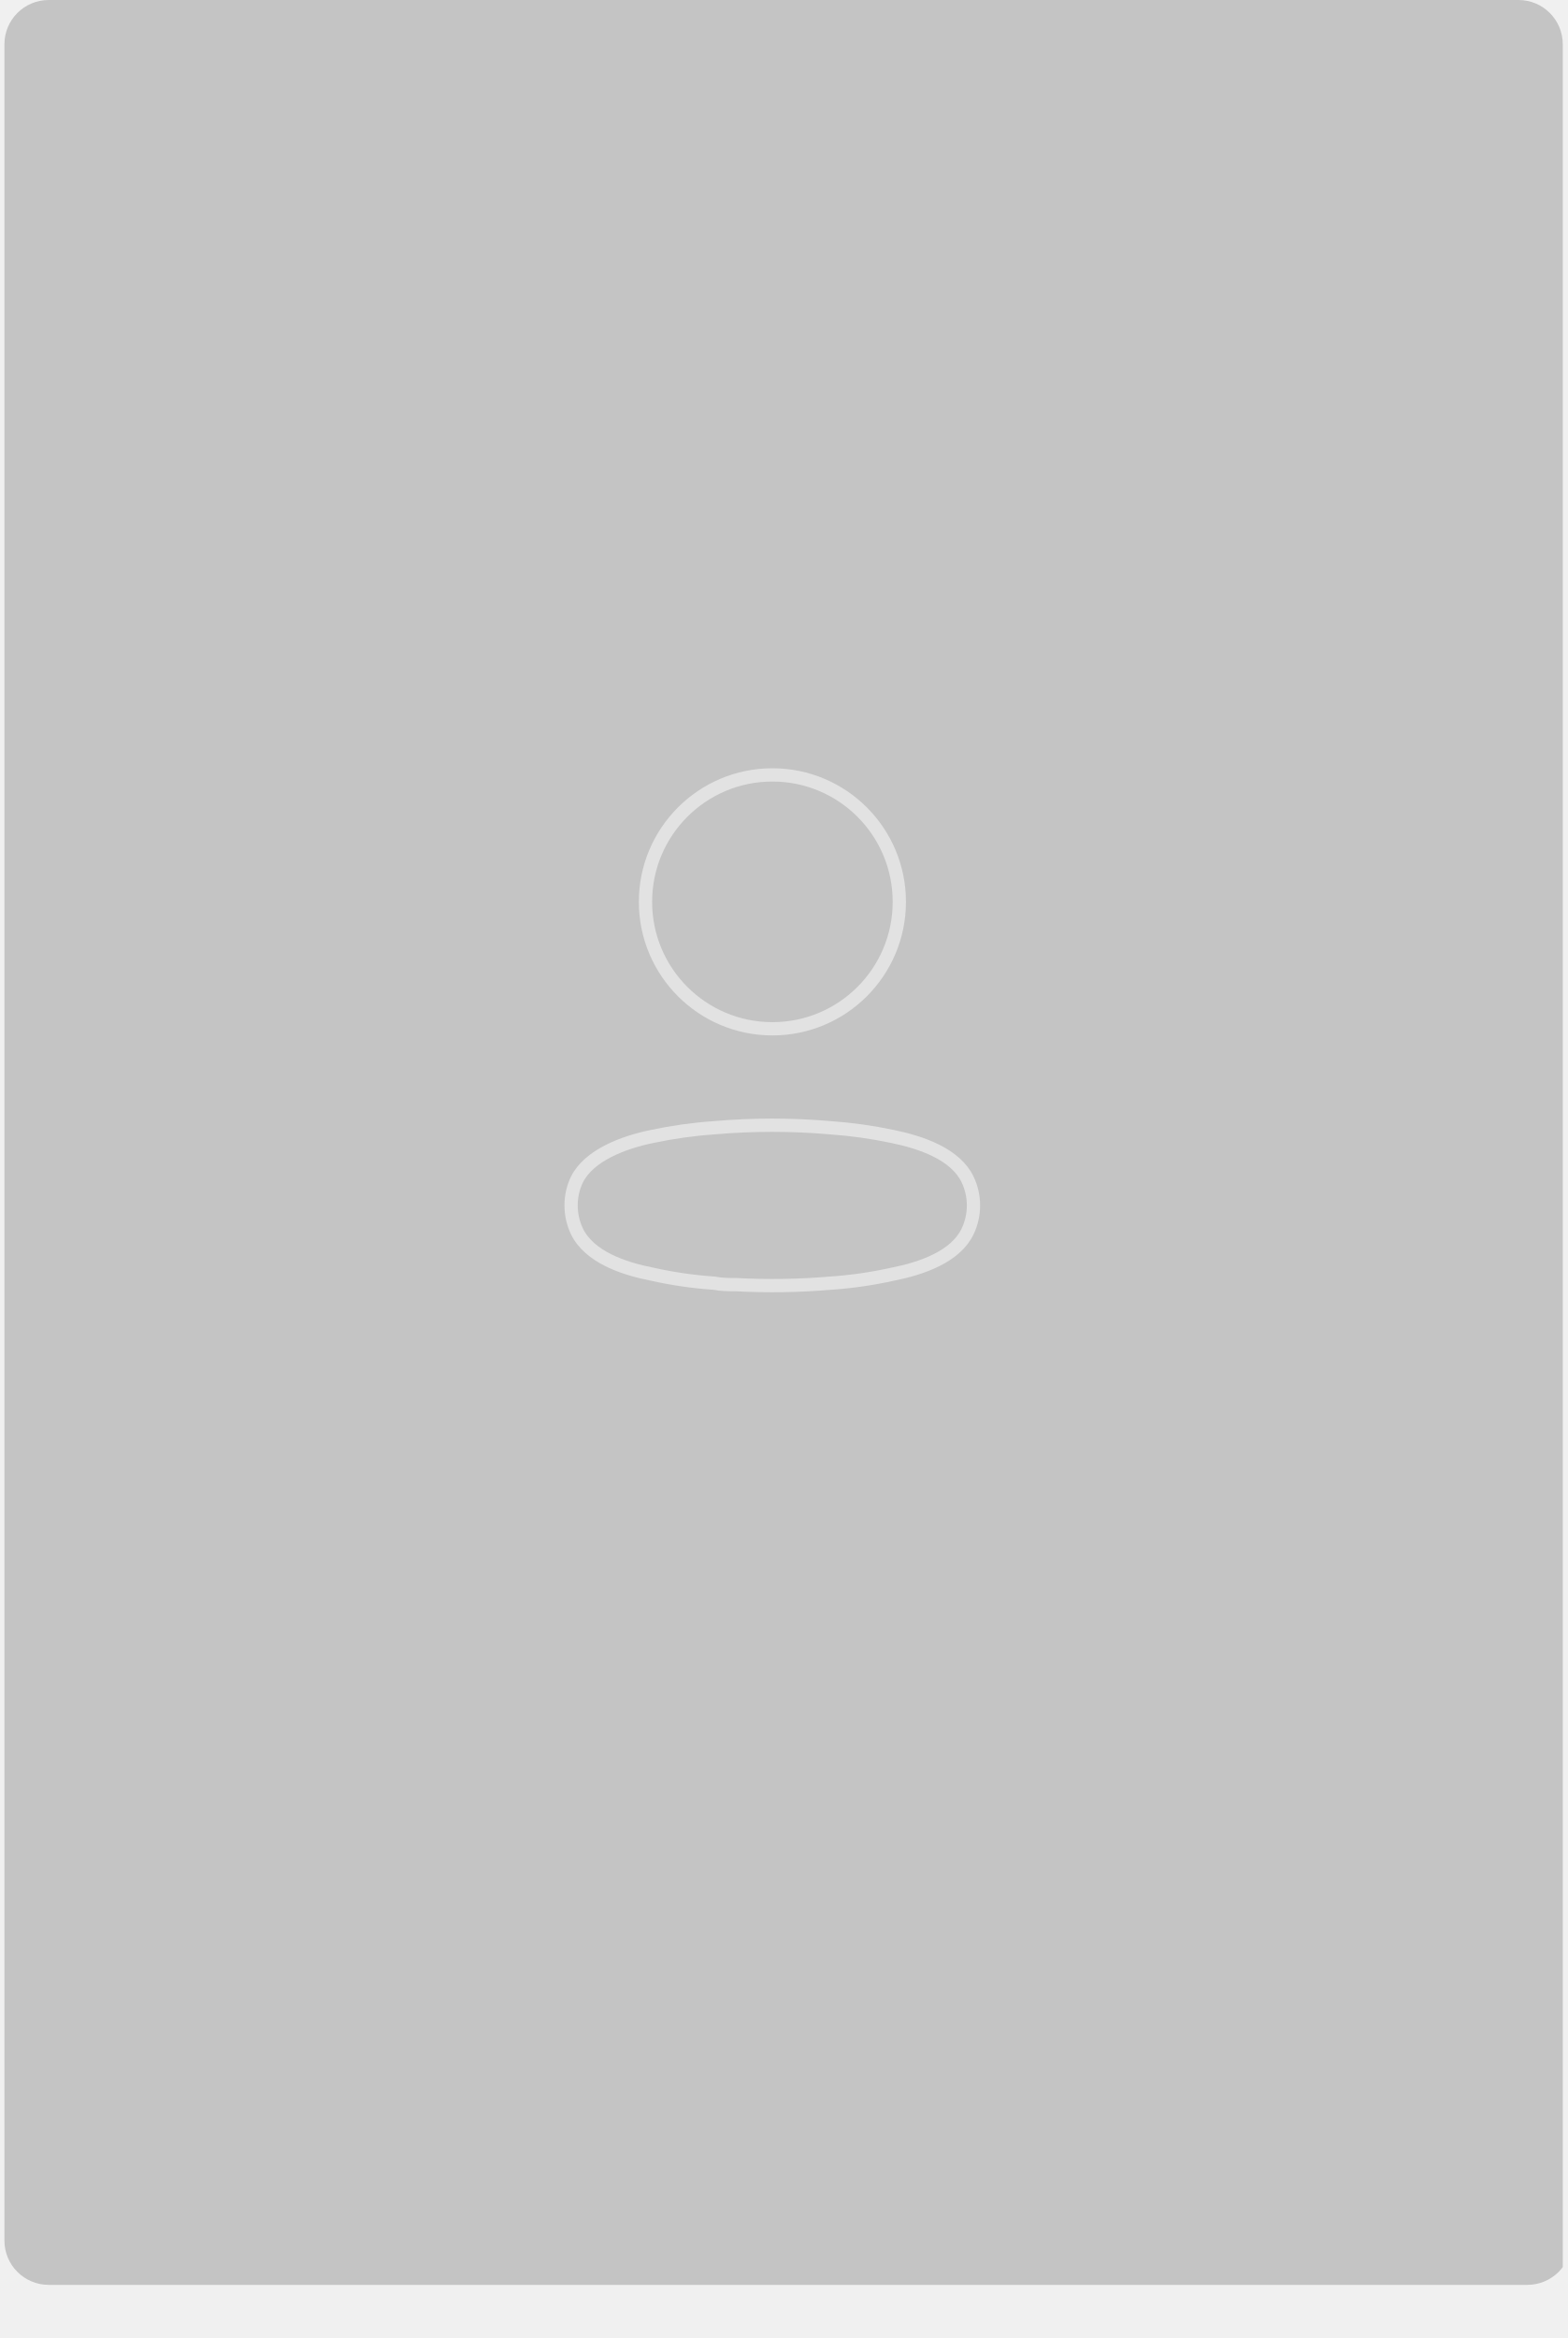
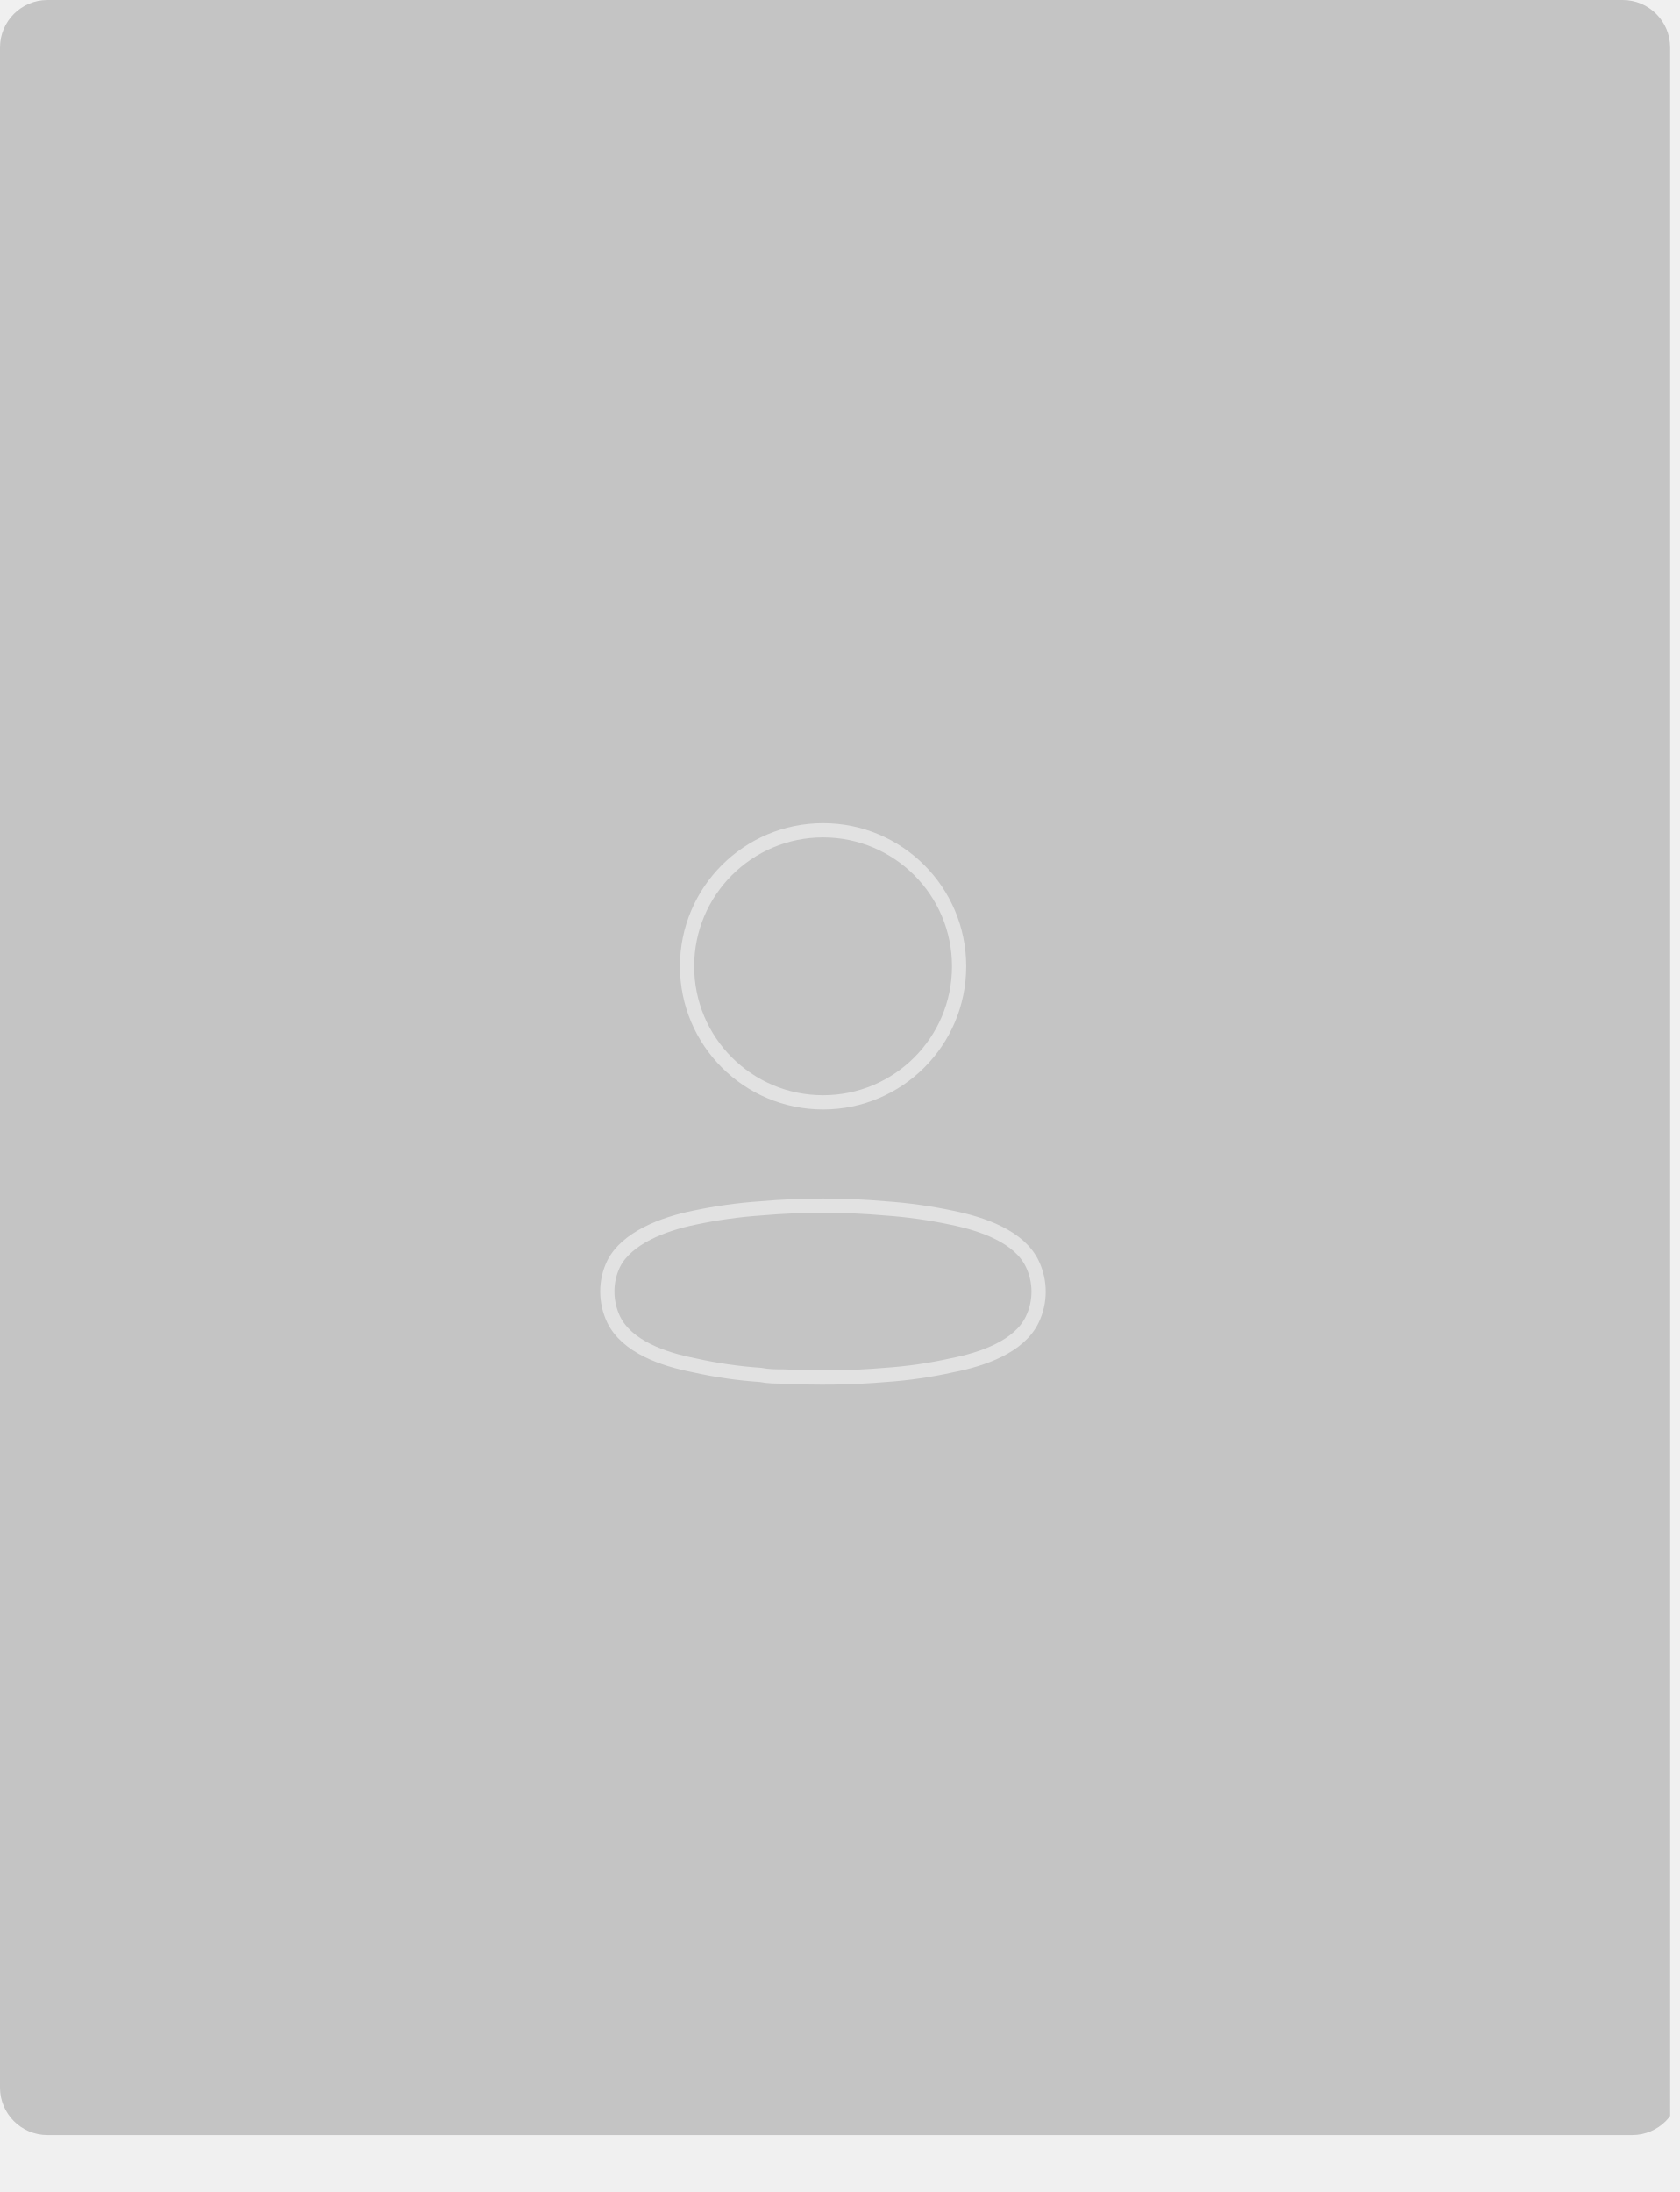
- <svg xmlns="http://www.w3.org/2000/svg" width="177" height="264" viewBox="0 0 176 264" fill="none">
+ <svg xmlns="http://www.w3.org/2000/svg" width="177" height="231" viewBox="0 0 177 231" fill="none">
  <g clip-path="url(#clip0_24818_611)">
-     <rect y="-6" width="177" height="264" rx="5" fill="#C4C4C4" />
+     <rect y="-6" width="177" height="231" rx="5" fill="#C4C4C4" />
    <g opacity="0.5">
      <ellipse cx="86.736" cy="101.834" rx="14.334" ry="14.334" stroke="white" stroke-width="1.5" stroke-linecap="round" stroke-linejoin="round" />
      <path fill-rule="evenodd" clip-rule="evenodd" d="M64 136.104C63.996 135.097 64.222 134.101 64.659 133.193C66.032 130.447 69.904 128.992 73.117 128.333C75.434 127.839 77.783 127.508 80.147 127.344C84.522 126.96 88.924 126.96 93.3 127.344C95.663 127.51 98.012 127.84 100.33 128.333C103.542 128.992 107.414 130.31 108.787 133.193C109.667 135.044 109.667 137.192 108.787 139.042C107.414 141.926 103.542 143.244 100.33 143.875C98.015 144.39 95.665 144.73 93.3 144.891C89.738 145.193 86.16 145.248 82.59 145.056C81.767 145.056 80.97 145.056 80.147 144.891C77.79 144.732 75.449 144.392 73.144 143.875C69.904 143.244 66.059 141.926 64.659 139.042C64.224 138.124 63.999 137.12 64 136.104Z" stroke="white" stroke-width="1.5" stroke-linecap="round" stroke-linejoin="round" />
    </g>
  </g>
  <defs>
    <clipPath id="clip0_24818_611">
-       <rect width="176" height="264" rx="5" fill="white" />
+       <rect width="176" height="231" rx="5" fill="white" />
    </clipPath>
  </defs>
</svg>
